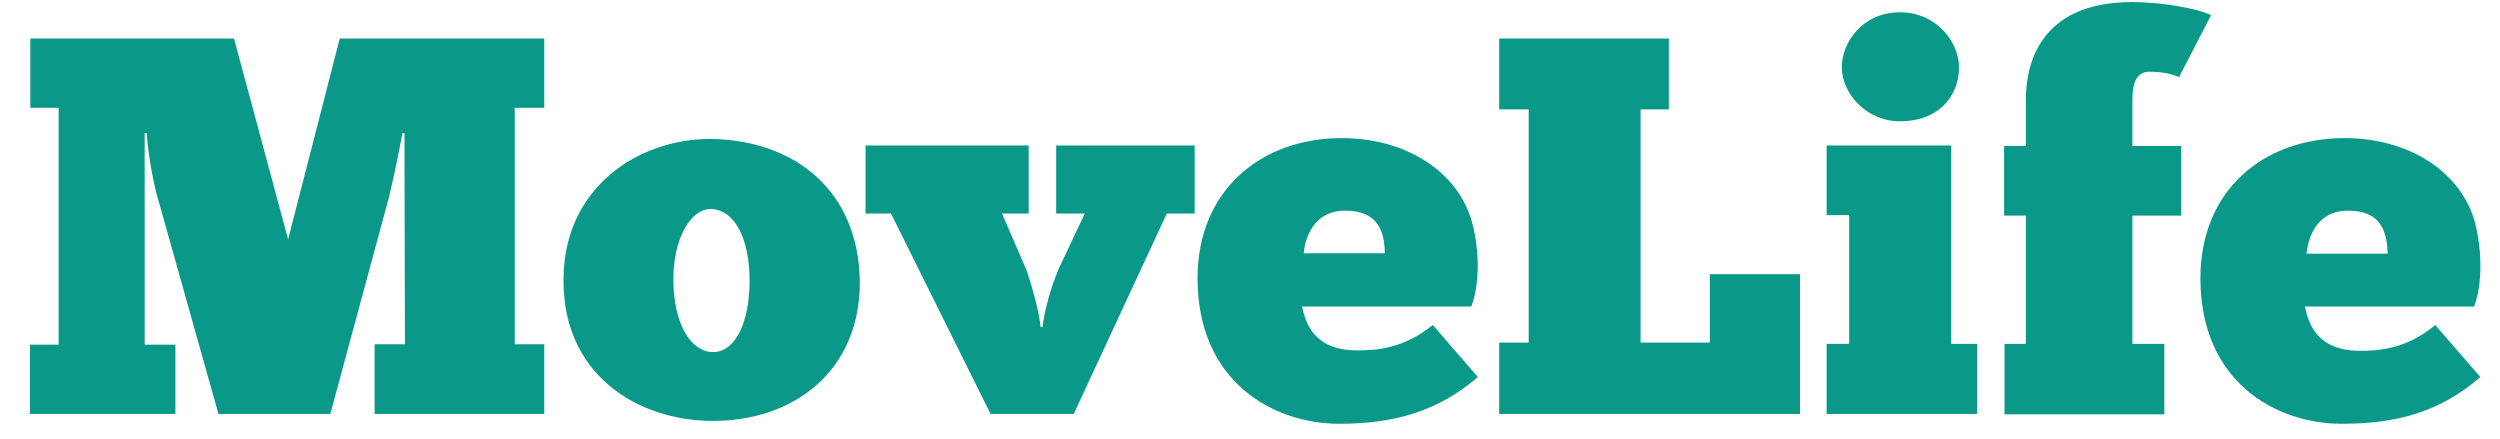
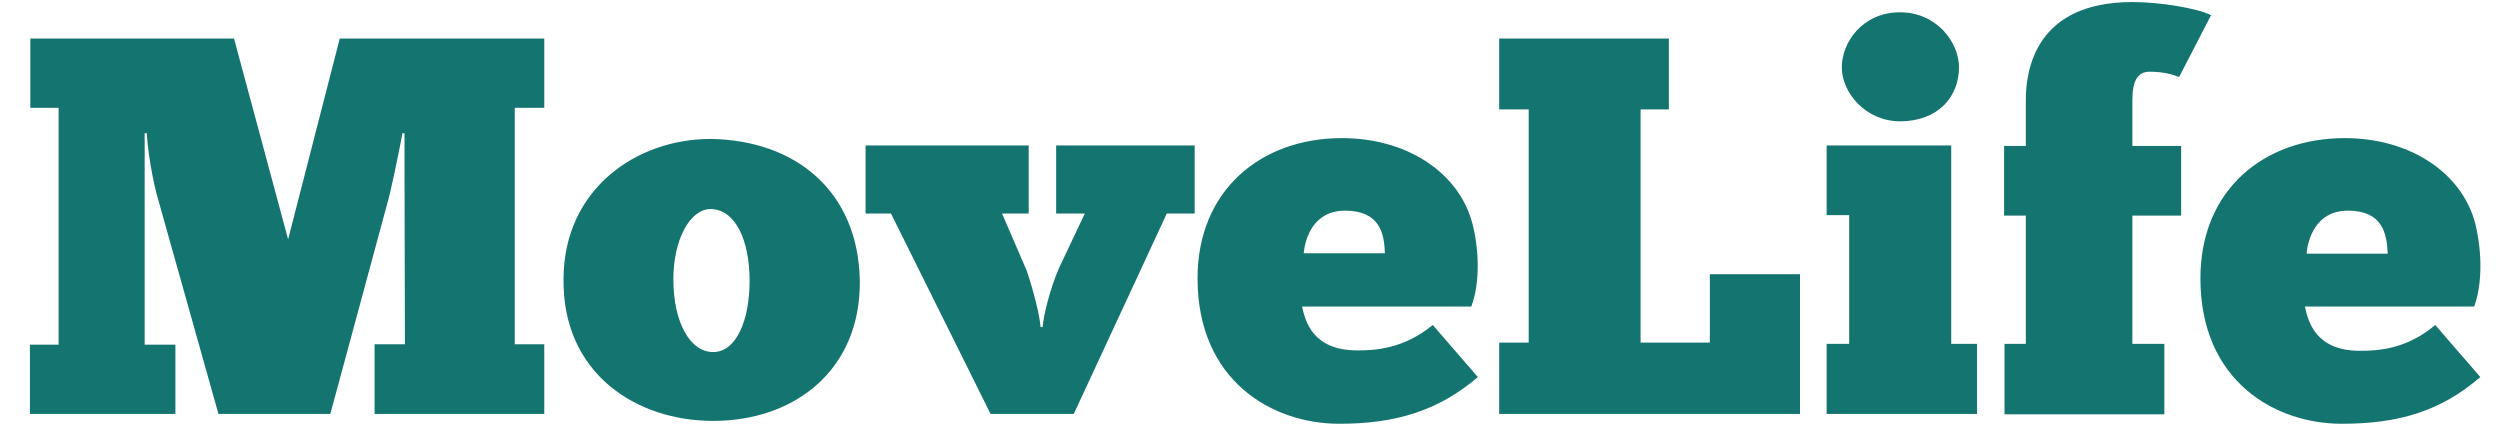
<svg xmlns="http://www.w3.org/2000/svg" version="1.2" viewBox="0 0 610 107" width="610" height="107">
  <style>
- 		.s0 { fill: #0a9988 } 
+ 		.s0 { fill: #14746F } 
	</style>
  <g id="Layer">
    <path id="Layer" class="s0" d="m-232.5 64.7c0 10.9 1.9 21.6 5.5 31.2-3.6-0.6-7.1-1.6-11-2.9-12.6-4.5-26.8-13.2-37.7-30.3-11.6-7.7-16.1-12.9-16.5-13.2l-0.3-0.3v-0.7c0-0.3-0.3-8.7 1-14.5 1.9-8.4 4.8-15.5 8.7-20.9 4.8-6.8 11.3-12.9 15.1-15.5 1.7-1.3 4.2-2.9 6.8-4.8 2.9-2.3 6.5-4.6 9.4-6.8 5.4-3.9 9.3-9 10.6-11 1.3-1.6 2.3-4.2 3.6-6.8v-0.3c1.2-2.6 2.2-5.1 6.1-6.4 3.8-1.6 7.4 0 8 0.3l29.1 10.3c1.2 0.7 1.6 1.9 1.9 2.9 0.6 1.6-0.7 3.2-0.7 3.6l-4.5 12.9c0 0.3-0.6 2.2-2.2 2.9-1.6 0.6-3.2 0-3.2 0 1.6-4.6 3.5-10 5.4-14.9 0 0 0.7-1.6 0-2.9-0.3-0.9-1.3 2.3-1.3 2.3-1.2 3.5-5.1 14.5-6.4 17.4-1.9 1.6-4.8 0.6-4.8 0.6 1.6-4.5 3.5-9.6 5.1-14.1 0 0 0.7-2 0-3.6-0.3-1-1.3 2.9-1.3 2.9-1.3 3.2-4.8 13.6-5.8 16.5-1.3 1.9-4.2 1.2-4.2 0.9l-10.6-3.8c-0.3 0-1.9-0.7-2.3-2.6-0.3-2 1.6-7.8 2.3-8.7 1 0.3 10 3.8 10 3.8l-0.3 1.6c0 0.4 0.3 1.3 0.9 1.3 0.4 0 1.3 0.4 1.3 0l2-5.4c0-0.4-0.7-1-1-1-0.3 0-1.3 0-1.3 0.3l-0.6 1.9c-1.3-0.3-2.3-0.9-3.6-1.2-4.5-1.7-7.4-3.3-8.1-3.3-0.3 0.7-2.5 6.5-2.9 9.7 0 0-0.9 2.3-0.9 2.9-0.7 2.3-1.6 6.5-2.3 10.3-0.6 2.9-1.3 5.8-1.9 8.1-1 3.5-2.9 8.7-4.9 12.6-2.2 0.9-5.4 2.5-8 5.1-0.3 0.3-0.3 1-0.3 1.3 0.3 0.3 0.9 0.3 1.2 0.3 3.6-3.5 10-5.8 10.4-5.8 3.8-0.9 8.7-0.9 13.5 1 3.2 1.3 5.8 2.6 7.7 4.5-10.6 7.4-16.7 19.4-16.7 32.3z" />
    <path id="Layer" class="s0" d="m-89 35.3c-11-6.1-24.5-5.2-37.1 2.9-11.3 7.1-20.3 18.1-20.6 18.1l-2.6 3.2-2.6-3.2c0 0-9-11-20.3-18.1-7.1-4.5-14.5-6.8-21.6-6.8q-8.2 0-15.5 3.9c-10.6 5.8-16.8 16.8-16.8 29.4 0 60.3 65.5 100.9 76.5 107.3 11.2-6.7 76.7-49 76.7-107.3 0.6-12.6-5.5-23.6-16.1-29.4z" />
    <path id="Layer" class="s0" d="m-2.3 48.8v0.7l-0.3 0.3c-0.3 0.3-4.5 5.5-16.5 13.2-10.9 17.1-25.1 25.8-37.7 30.3-5.1 2-10.3 2.9-14.5 3.6 3.6-10 5.8-20.6 5.8-31.9 0-12.3-5.1-23.6-14.2-31 2.3-2.2 5.2-4.5 9.4-6.1 4.8-1.9 9.3-1.9 13.5-1 1.6 0.3 6.5 2.3 10 5.8 0.3 0.4 0.7 0.4 0.7 0.4 0 0 0.3 0 0.3-0.4q0.5-0.5 0-0.9c-2.6-2.6-5.8-4.2-8.1-5.2-1.9-3.9-3.9-9-4.8-12.6-0.7-2.2-1.3-5.1-2-8-0.9-3.9-1.6-8.1-2.2-10.4-0.3-0.6-1-2.9-1-2.9-0.3-3.2-2.6-9-2.9-9.6-0.6 0.3-3.5 1.9-8 3.2-1.3 0.3-2.3 0.6-3.6 1.3l-0.6-1.9c0-0.4-1-0.4-1.3-0.4-0.3 0-1 0.7-1 1l1.9 5.5c0 0.3 1 0.3 1.3 0.3 0.4 0 1-0.6 1-1.3l-1-1.9c0 0 8.4-2.6 10.4-3.9 0.3 1 2.2 7.1 1.9 8.7-0.3 1.6-1.9 2.3-2.3 2.6l-10.6 3.9c-0.3 0-2.9 0.6-4.2-1-1-2.9-4.5-12.9-5.8-16.5 0 0-1-3.8-1.3-2.9-0.6 1.7 0 3.3 0 3.6 1.6 4.2 3.5 9.3 5.2 14.2 0 0-2.6 1.3-4.9-0.7-0.9-3.2-5.1-13.8-6.4-17.4 0 0-1-3.2-1.3-2.2-0.7 1.6 0 2.9 0 2.9 1.6 4.8 3.9 10.3 5.5 14.8 0 0-3.9 1-5.5-2.9l-4.5-12.9c-2-5.2 2.2-7.1 2.2-7.1l27.8-9.7c0.6-0.3 4.2-1.9 8-0.3 3.9 1.6 4.9 3.9 6.1 6.5v0.3c1.3 2.6 2.3 5.1 3.6 6.8 1.3 1.6 5.2 7 10.6 10.9q4.9 3.4 9.7 6.8c2.6 1.9 5.2 3.5 6.8 4.8 3.8 2.6 10.3 9.1 15.1 15.5 3.9 5.5 6.8 12.3 8.7 21 1.3 5.4 1 13.5 1 14.1z" />
    <path id="MoveLife" class="s0" aria-label="MoveLife" d="m98.7 32.5v7.7l0.1 43.8h-7.4v17h41.4v-17h-7.2v-57.7h7.2v-16.9h-49.9l-12.6 49-13.2-49h-49.7v16.9h6.9v57.8h-7v16.9h35.5v-16.9h-7.5v-51.6h0.5c0.4 6.5 2.1 14 2.8 16.2l14.7 52.3h27.3l13.8-51c0.9-3 2.7-11.6 3.8-17.5zm75.3 70.2c19.9 0 36-12.4 35.8-34.2-0.4-21.9-15.7-34.3-36.4-34.6-18.1 0-35.8 12.2-35.9 34.1-0.3 23.2 17.8 34.7 36.5 34.7zm0-16.8c-5.5 0-9.7-7-9.7-17.8 0-9.5 4-17.1 9.1-17.1 6.1 0.1 9.5 7.7 9.5 17.5 0 9.8-3.3 17.4-8.9 17.4zm79.9-6.1c-0.2-2.8-1.7-8.8-3.4-13.8l-6-13.9h6.5v-16.6h-39.8v16.6h6.2l24.3 48.9h20.3l22.7-48.9h6.8v-16.6h-33.8v16.6h7l-6.3 13.3c-2.2 5.1-3.8 11.6-4 14.4zm95.7-0.5c-7.1 5.8-13.9 6.2-18.4 6.2-11 0-12.7-7.2-13.5-10.7h41.3c2.8-7.5 1.3-17.6-0.3-22.1-3.8-11-15.7-19-31.3-19-19.7 0-35.2 12.7-35.2 34.2 0 25.1 18.3 35.5 34.6 35.5 13.6 0 24.1-3.1 33.8-11.4zm-21.4-27.9c8.4 0 9.6 5.5 9.7 10.4h-19.8c0.3-3.2 2.1-10.4 10.1-10.4zm37.6-24.7h7.2v56.9h-7.2v17.4h73.4v-34.1h-22v16.7h-16.9v-56.9h6.9v-17.3h-41.4zm83.6-10.3c0 6.3 5.9 13.2 14.2 13.2 9.3 0 14.4-6 14.4-13.2 0-6-5.4-13.4-14.4-13.4-9.2 0-14.2 7.4-14.2 13.4zm33 67.5h-6.3v-48.4h-30.4v17h5.5v31.4h-5.5v17.1h36.7zm57.1-80.2c-3.4-1.7-12.4-3.2-19.2-3.2-23.6 0-26 16.5-26 23.9v11.2h-5.3v17h5.3v31.3h-5.2v17.2h39v-17.2h-7.8v-31.3h11.9v-17h-11.9v-11.2c0-4.7 1.3-6.9 4.2-6.9 3.5 0 5.7 0.7 7.2 1.3zm54.7 75.6c-7 5.9-13.9 6.3-18.3 6.3-11 0-12.7-7.2-13.5-10.8h41.3c2.7-7.4 1.3-17.5-0.3-22.1-3.8-11-15.7-19-31.3-19-19.8 0-35.2 12.7-35.2 34.2 0 25.2 18.3 35.5 34.5 35.5 13.7 0 24.1-3 33.8-11.4zm-21.3-27.9c8.4 0 9.5 5.5 9.7 10.5h-19.8c0.3-3.3 2.1-10.5 10.1-10.5z" />
  </g>
</svg>
